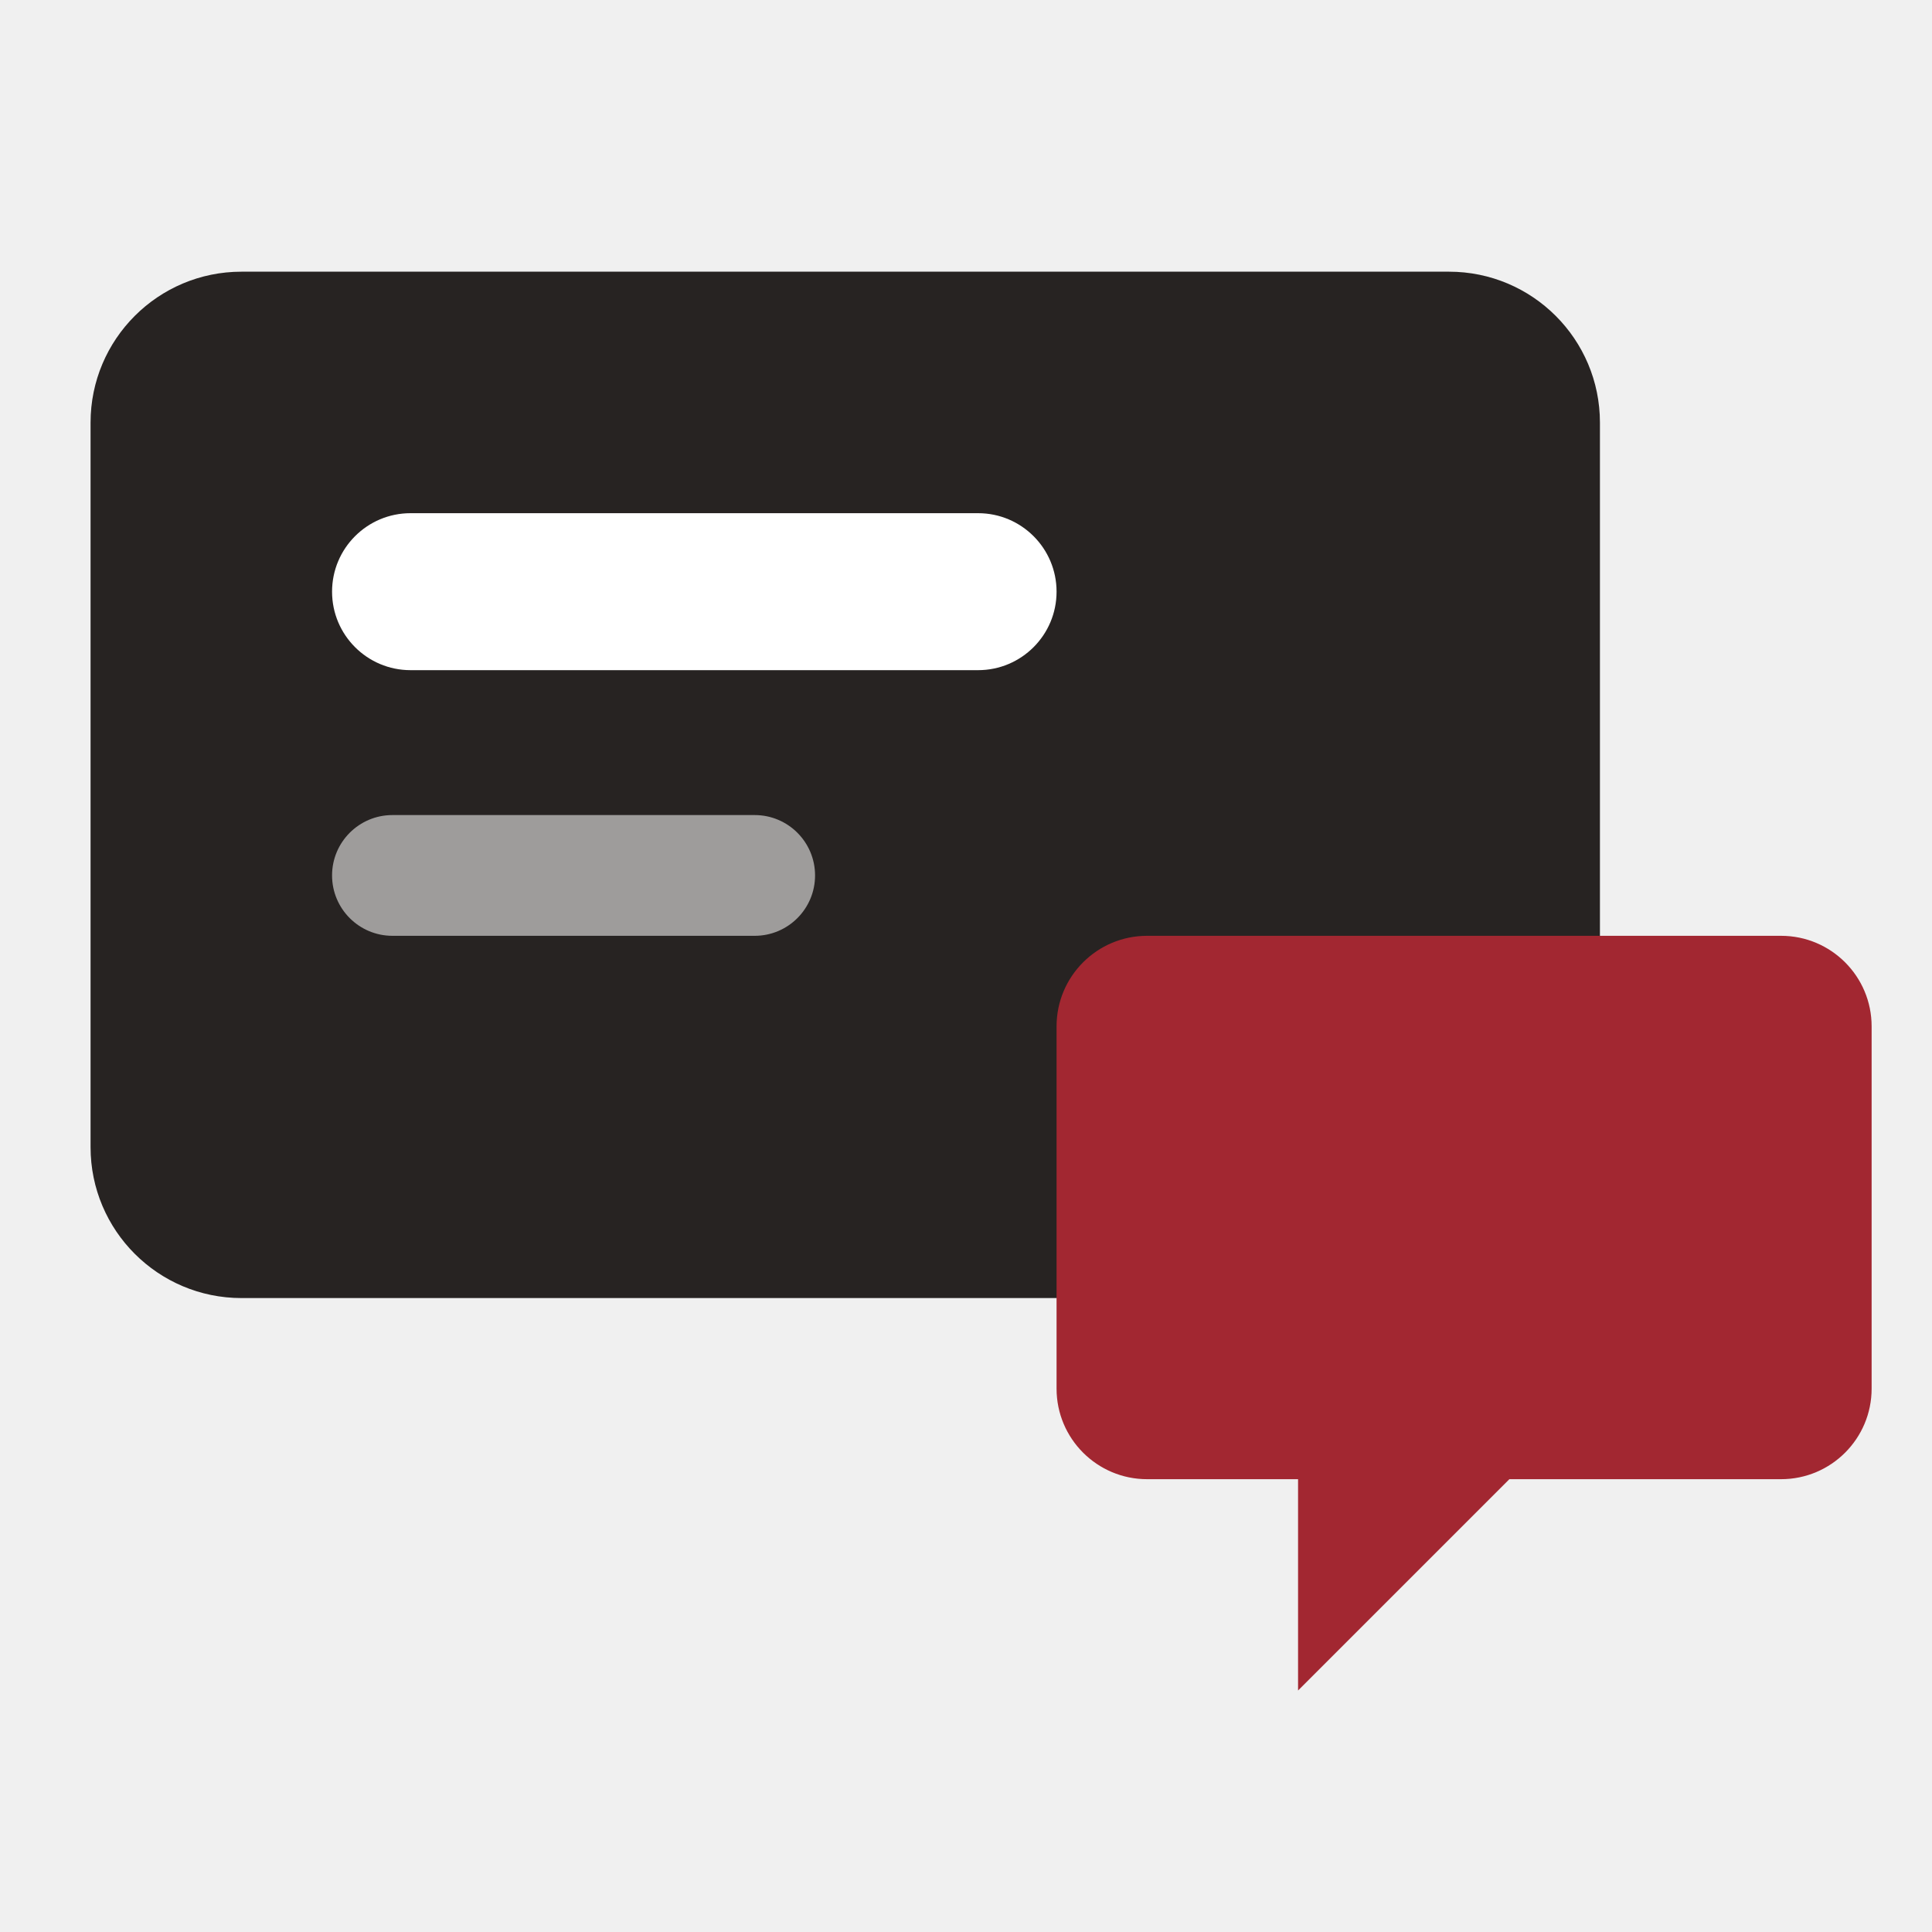
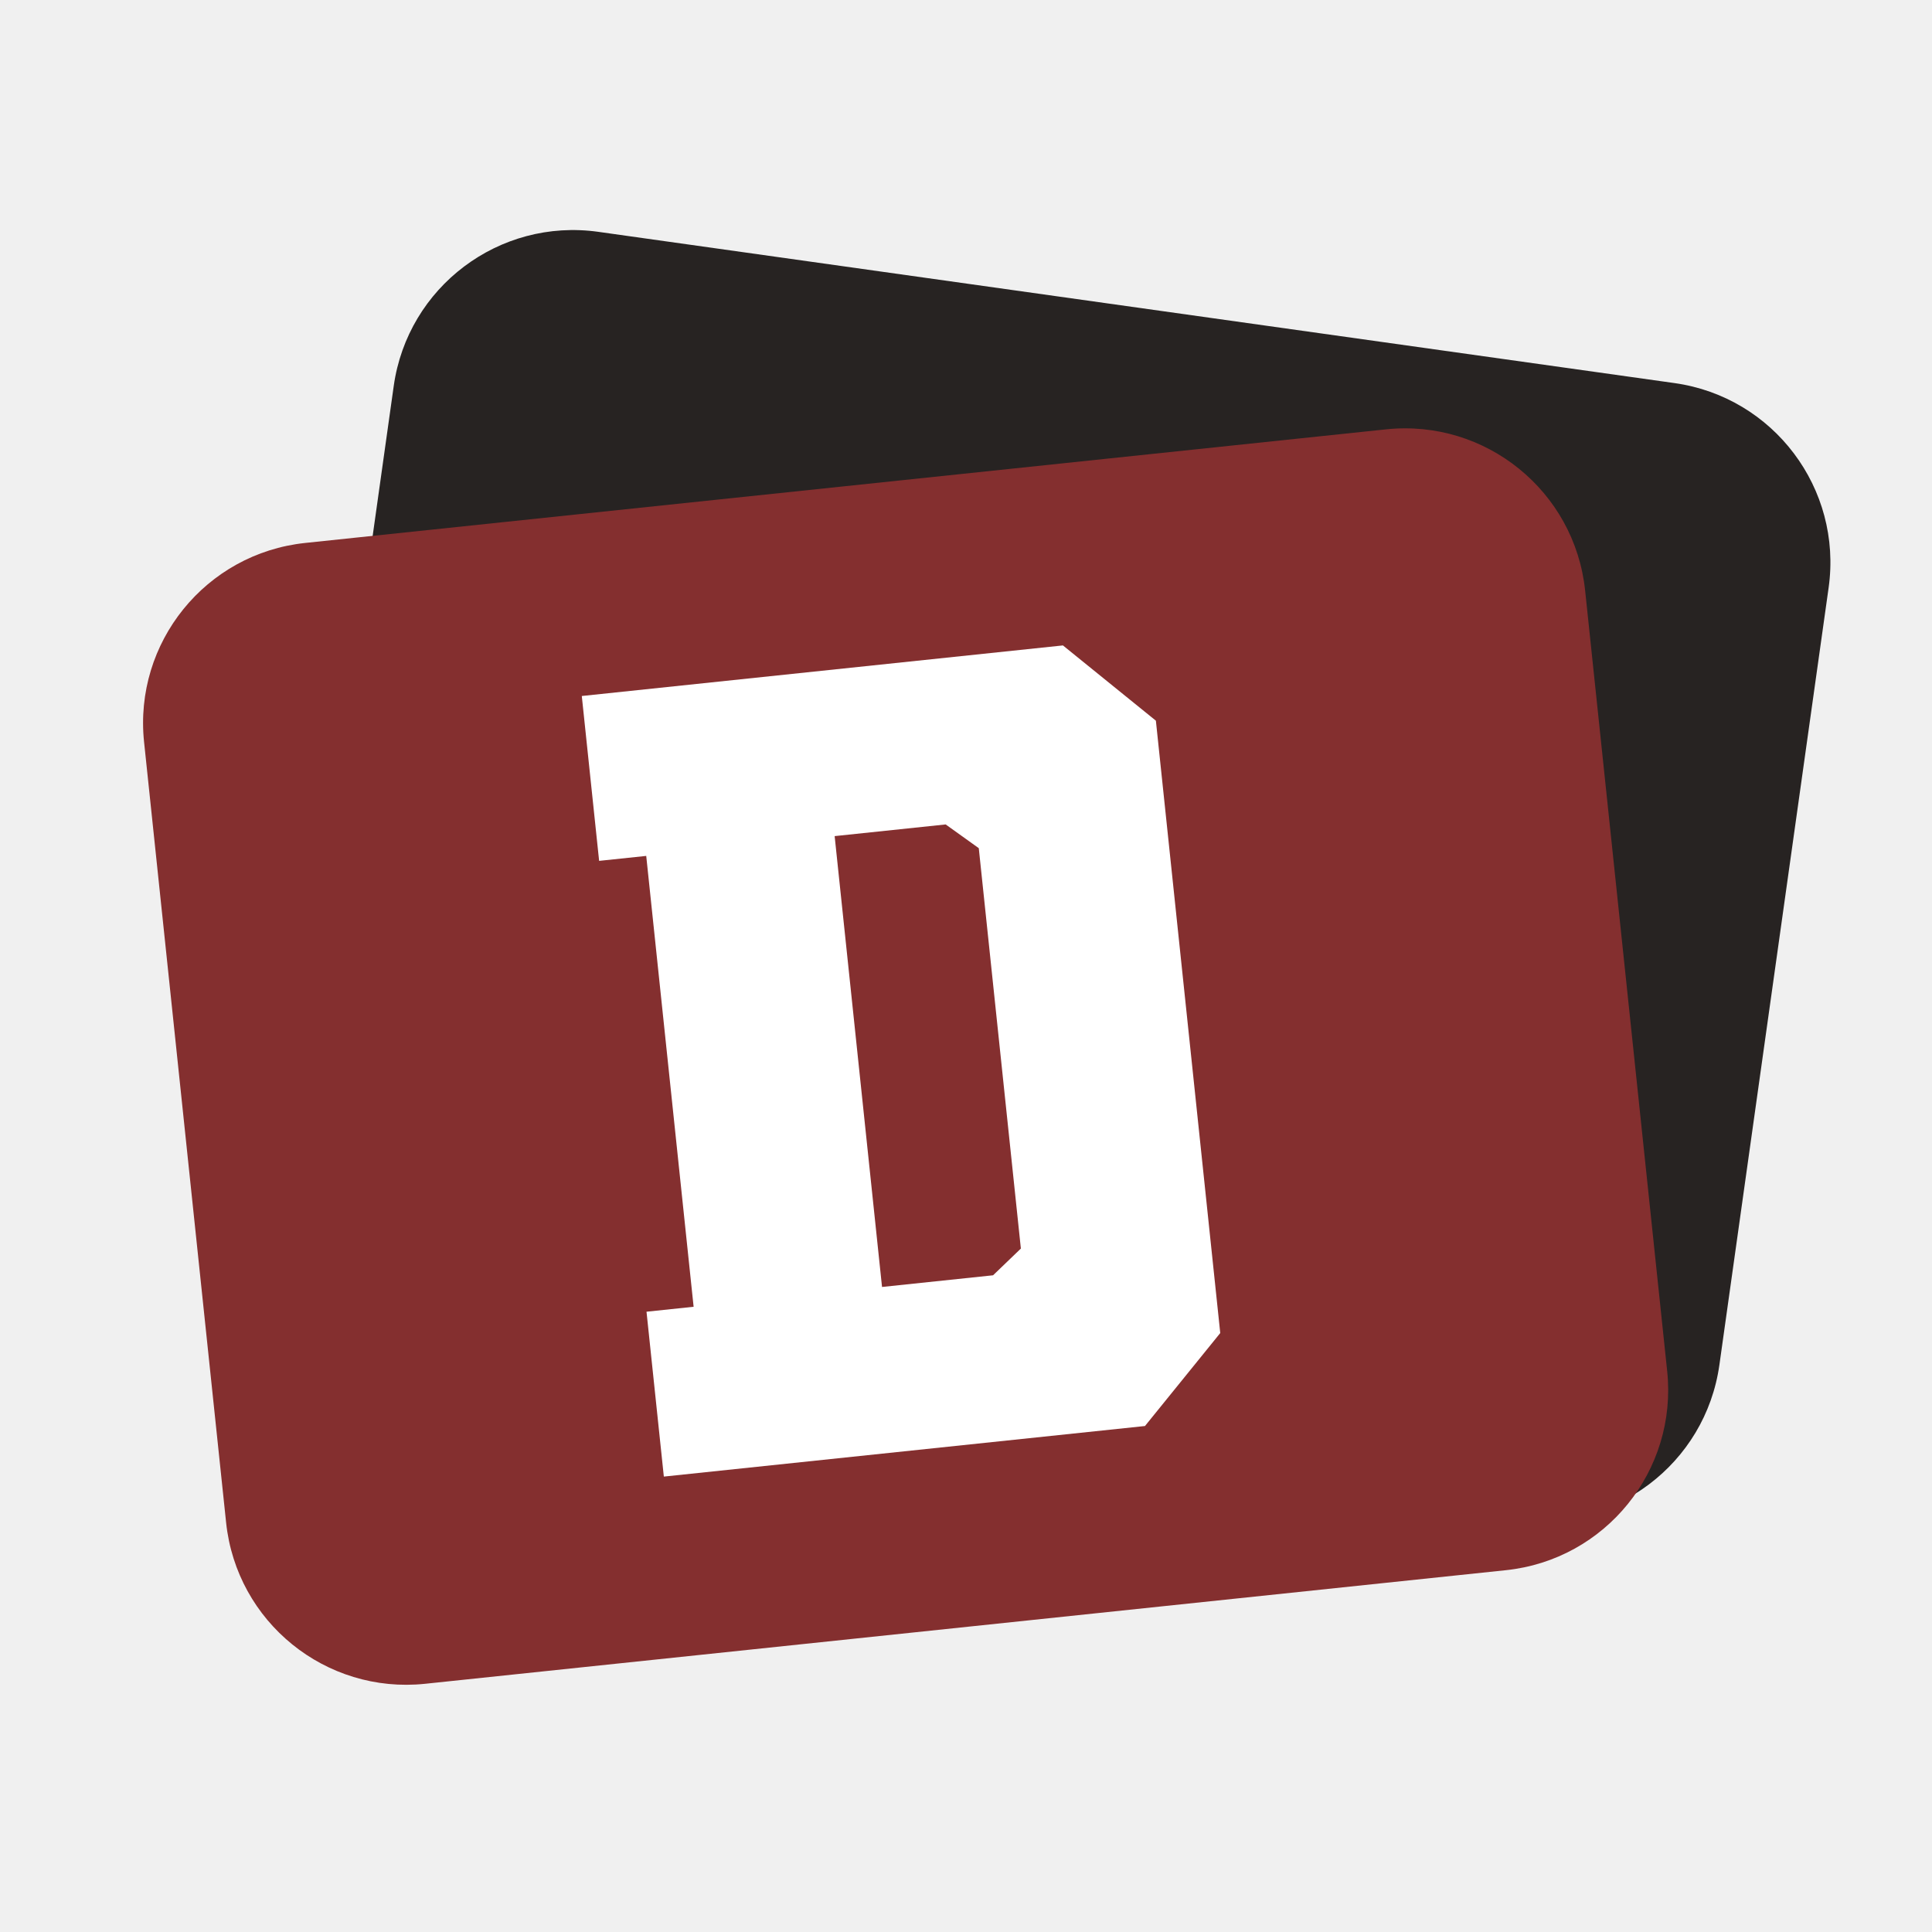
- <svg xmlns="http://www.w3.org/2000/svg" viewBox="0 0 32 32" role="img" aria-label="Decks">
-   <rect x="1.5" y="4.5" width="25" height="17" rx="2.5" fill="#272322" />
-   <rect x="5.5" y="8.5" width="12" height="2.6" rx="1.3" fill="#FFFFFF" />
-   <rect x="5.5" y="13.5" width="8" height="2" rx="1" fill="#FFFFFF" opacity=".55" />
-   <path d="M19 15.5h10.5a1.5 1.5 0 0 1 1.5 1.5v6a1.5 1.5 0 0 1-1.5 1.5H25l-3.5 3.5v-3.5H19a1.5 1.5 0 0 1-1.5-1.5v-6a1.5 1.5 0 0 1 1.5-1.5z" fill="#A22731" />
+ <svg xmlns="http://www.w3.org/2000/svg" viewBox="0 0 32 32" role="img" aria-label="StrategyU Decks">
+   <g transform="rotate(8 17.50 14.50)">
+     <rect x="5.50" y="5.00" width="24" height="19" rx="3" fill="#272322" />
+   </g>
+   <g transform="rotate(-6 15.00 17.50)">
+     <rect x="3.00" y="8.00" width="24" height="19" rx="3" fill="#842F2F" />
+     <path fill="#FFFFFF" fill-rule="evenodd" d="M0,0 71.5,0 84,12.5 84,103.5 71.5,116 0,116 0,91.5 7,91.5 7,24.5 0,24.5ZM35,24.5 51.5,24.5 56,28.5 56,88 51.5,91.5 35,91.5Z" transform="translate(10.29,11.00) scale(0.11207)" />
+   </g>
</svg>
